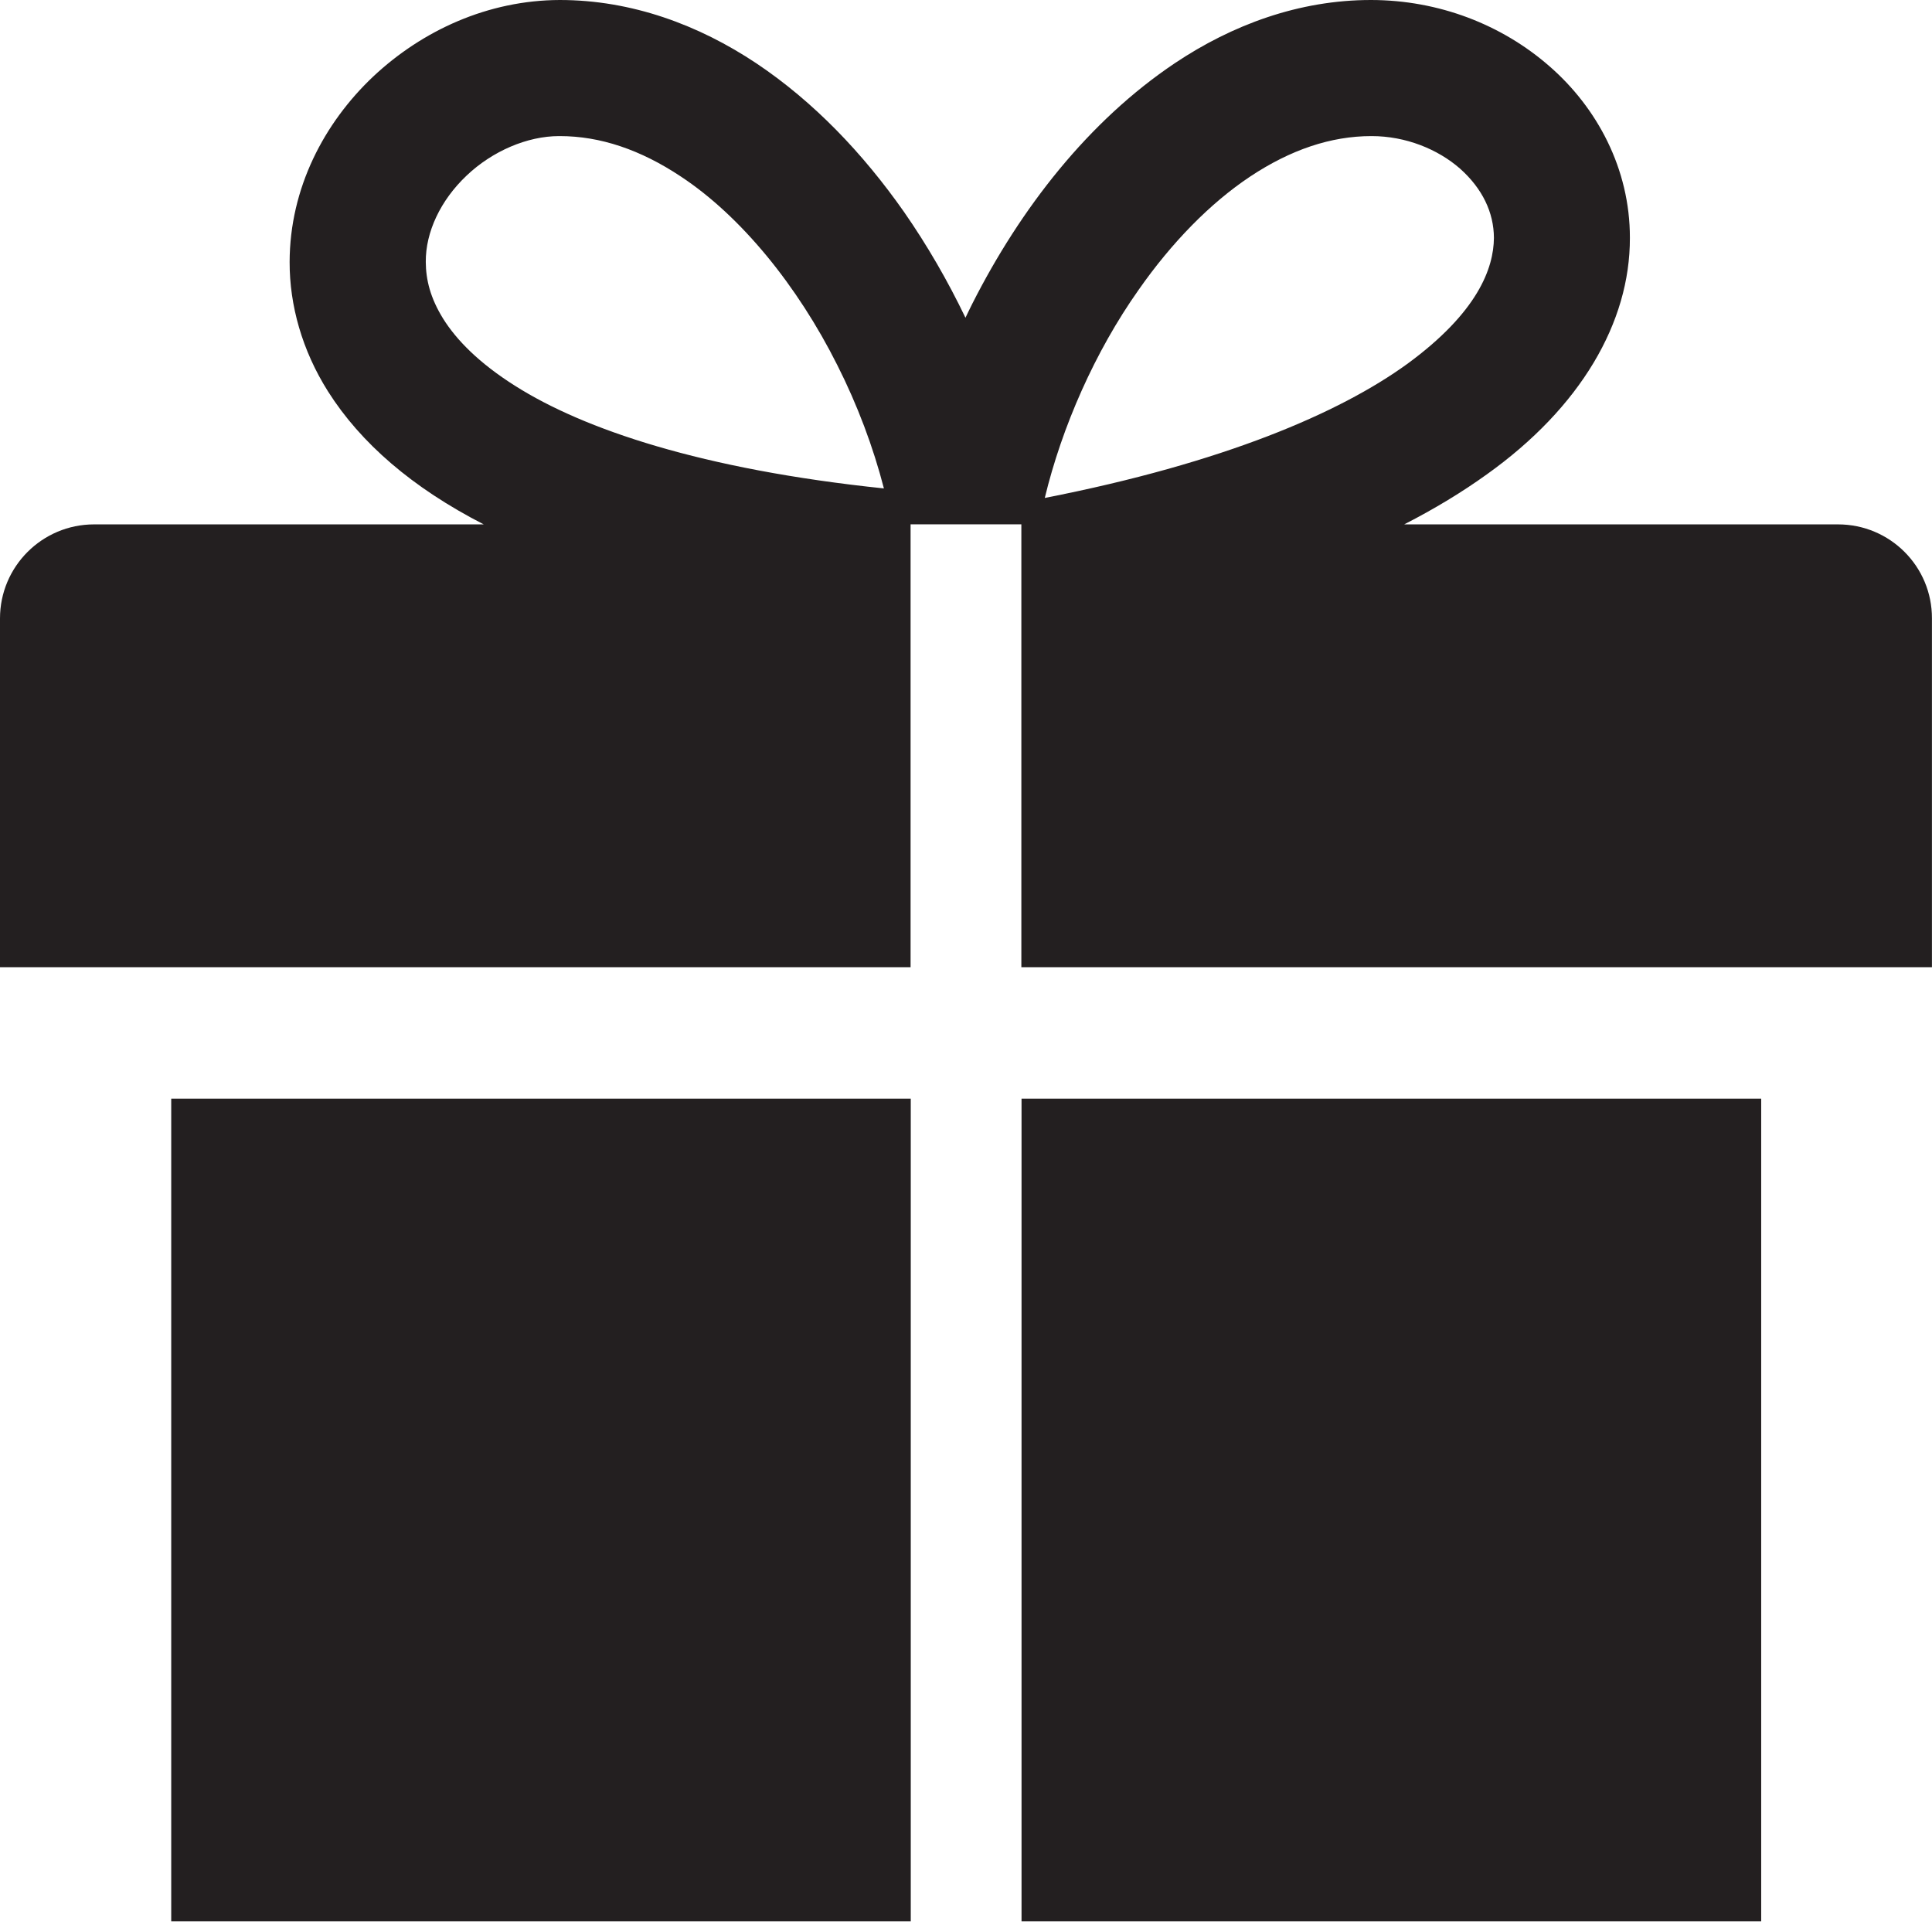
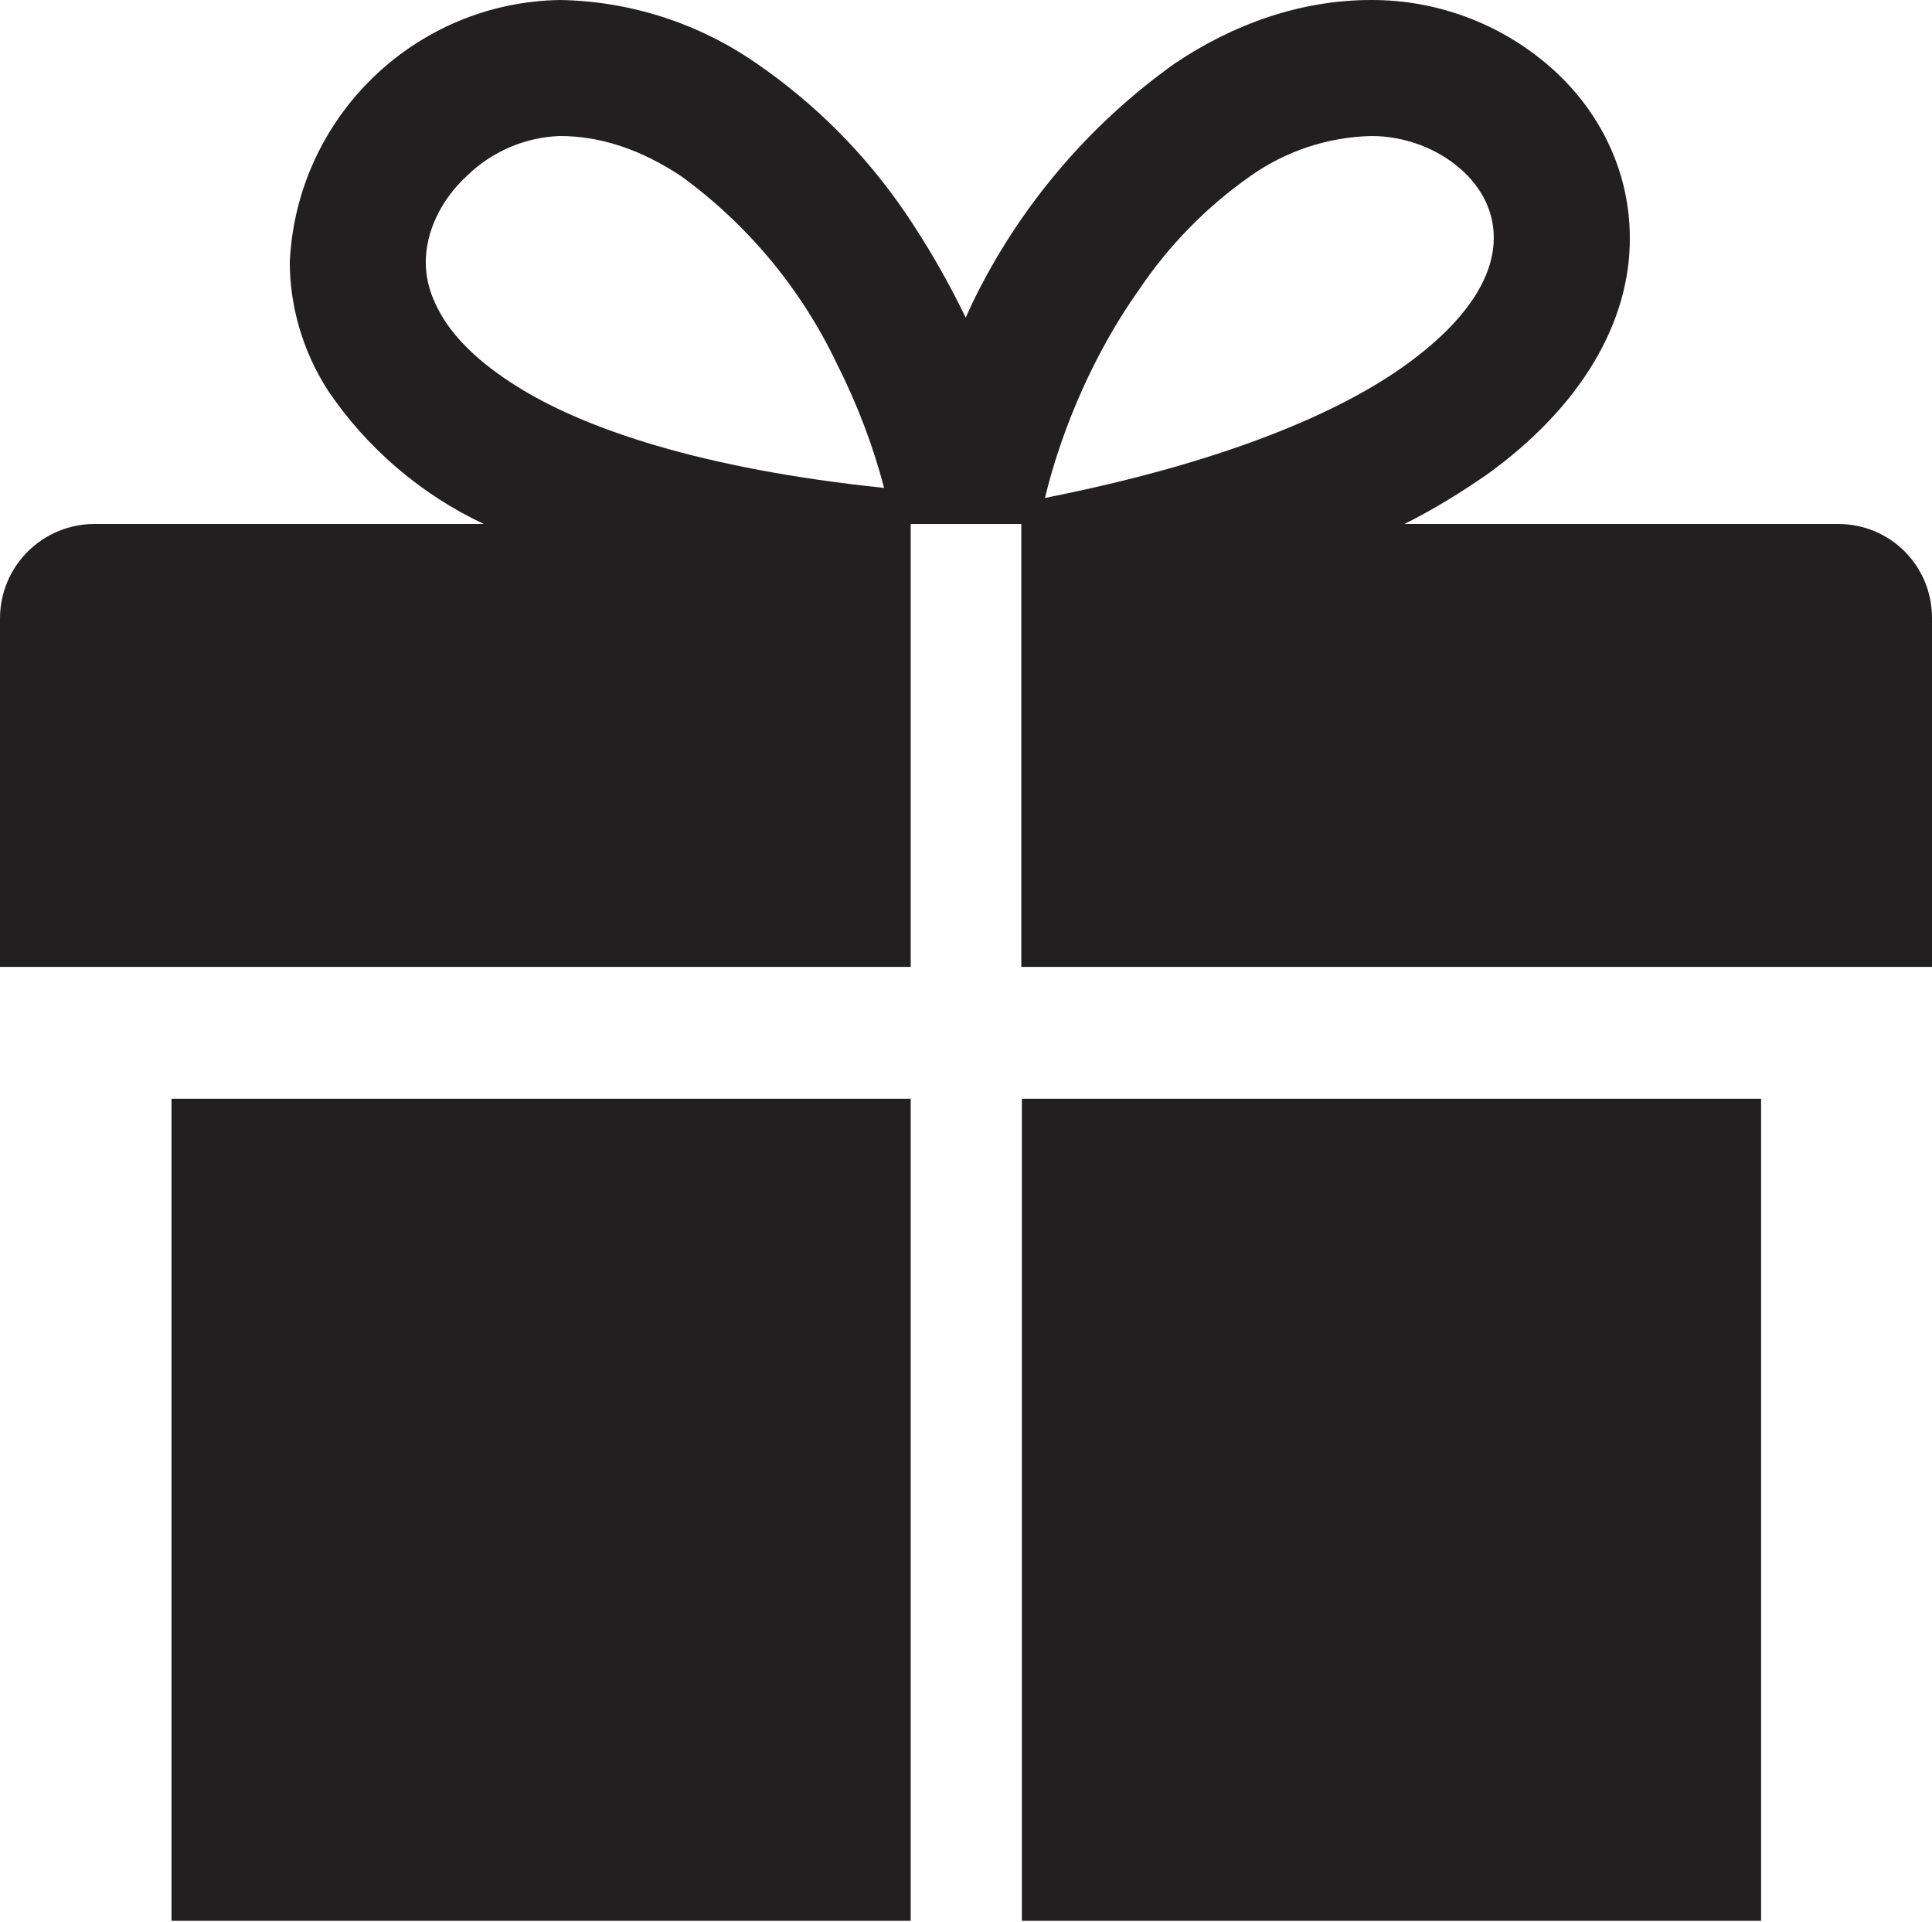
- <svg xmlns="http://www.w3.org/2000/svg" version="1.1" id="Layer_1" x="0px" y="0px" width="32.666px" height="32.486px" viewBox="239.665 239.757 32.666 32.486" enable-background="new 239.665 239.757 32.666 32.486" xml:space="preserve">
-   <path fill="#231F20" d="M242.56,272.243h12.504v-13.91H242.56V272.243z M270.742,248.623h-7.335 c0.521-0.267,0.984-0.549,1.396-0.845c1.588-1.133,2.424-2.57,2.42-3.999c0.002-1.169-0.556-2.202-1.359-2.901 c-0.805-0.704-1.869-1.119-3.016-1.121c-1.22-0.001-2.352,0.421-3.32,1.069c-1.459,0.979-2.606,2.451-3.424,4.067 c-0.039,0.079-0.078,0.157-0.115,0.236c-0.299-0.623-0.647-1.226-1.041-1.792c-0.691-0.985-1.523-1.86-2.497-2.511 c-0.97-0.646-2.103-1.069-3.322-1.069c-1.213,0.004-2.323,0.514-3.155,1.295c-0.828,0.783-1.41,1.885-1.412,3.135 c-0.002,0.73,0.211,1.494,0.649,2.188c0.552,0.872,1.424,1.628,2.633,2.248h-6.588c-0.878,0-1.591,0.712-1.591,1.59v5.897h15.396 v-7.488h1.873v7.488h15.396v-5.897C272.333,249.334,271.621,248.623,270.742,248.623 M248.38,246.284 c-0.622-0.391-1-0.785-1.22-1.135c-0.22-0.354-0.294-0.662-0.296-0.963c-0.004-0.504,0.248-1.042,0.691-1.461 c0.437-0.415,1.028-0.667,1.562-0.667h0.013c0.685,0,1.366,0.231,2.046,0.683c1.018,0.671,1.975,1.85,2.645,3.187 c0.342,0.676,0.609,1.39,0.789,2.087C251.528,247.694,249.532,247.013,248.38,246.284 M258.917,244.657 c0.557-0.797,1.21-1.466,1.887-1.916c0.68-0.451,1.362-0.683,2.047-0.683h0.006c0.574,0,1.117,0.22,1.494,0.55 c0.377,0.336,0.571,0.739,0.573,1.171c-0.004,0.512-0.272,1.259-1.467,2.132c-1.138,0.825-3.101,1.673-6.127,2.265 C257.62,246.974,258.177,245.704,258.917,244.657 M256.937,272.243h12.506v-13.91h-12.506V272.243z" />
+ <svg xmlns="http://www.w3.org/2000/svg" viewBox="239.66 239.76 32.67 32.49">
+   <path fill="#231F20" d="M242.56 272.24h12.5v-13.9h-12.5v13.9zm28.18-23.62h-7.33c.52-.26.98-.55 1.4-.84 1.58-1.14 2.42-2.57 2.41-4 0-1.17-.55-2.2-1.36-2.9a4.58 4.58 0 00-3.01-1.12c-1.22 0-2.35.42-3.32 1.07a10.7 10.7 0 00-3.43 4.06l-.11.24c-.3-.62-.65-1.23-1.04-1.8a9.66 9.66 0 00-2.5-2.5 6 6 0 00-3.32-1.07 4.65 4.65 0 00-4.57 4.43c0 .73.21 1.5.65 2.18a6.55 6.55 0 002.63 2.25h-6.58c-.88 0-1.6.71-1.6 1.6v5.89h15.4v-7.49h1.87v7.49h15.4v-5.9c0-.88-.7-1.59-1.59-1.59m-22.36-2.34c-.62-.39-1-.78-1.22-1.13-.22-.36-.3-.66-.3-.96 0-.5.25-1.05.7-1.46a2.37 2.37 0 011.56-.67h.01c.69 0 1.37.23 2.05.68a8.36 8.36 0 012.64 3.19c.34.67.61 1.39.79 2.08-3.08-.32-5.08-1-6.23-1.73m10.54-1.62a7.37 7.37 0 011.88-1.92 3.69 3.69 0 012.05-.68c.58 0 1.12.22 1.5.55.38.33.57.74.57 1.17 0 .51-.27 1.26-1.46 2.13-1.14.83-3.1 1.67-6.13 2.27.29-1.2.85-2.48 1.59-3.52m-1.98 27.58h12.5v-13.9h-12.5v13.9z" />
</svg>
